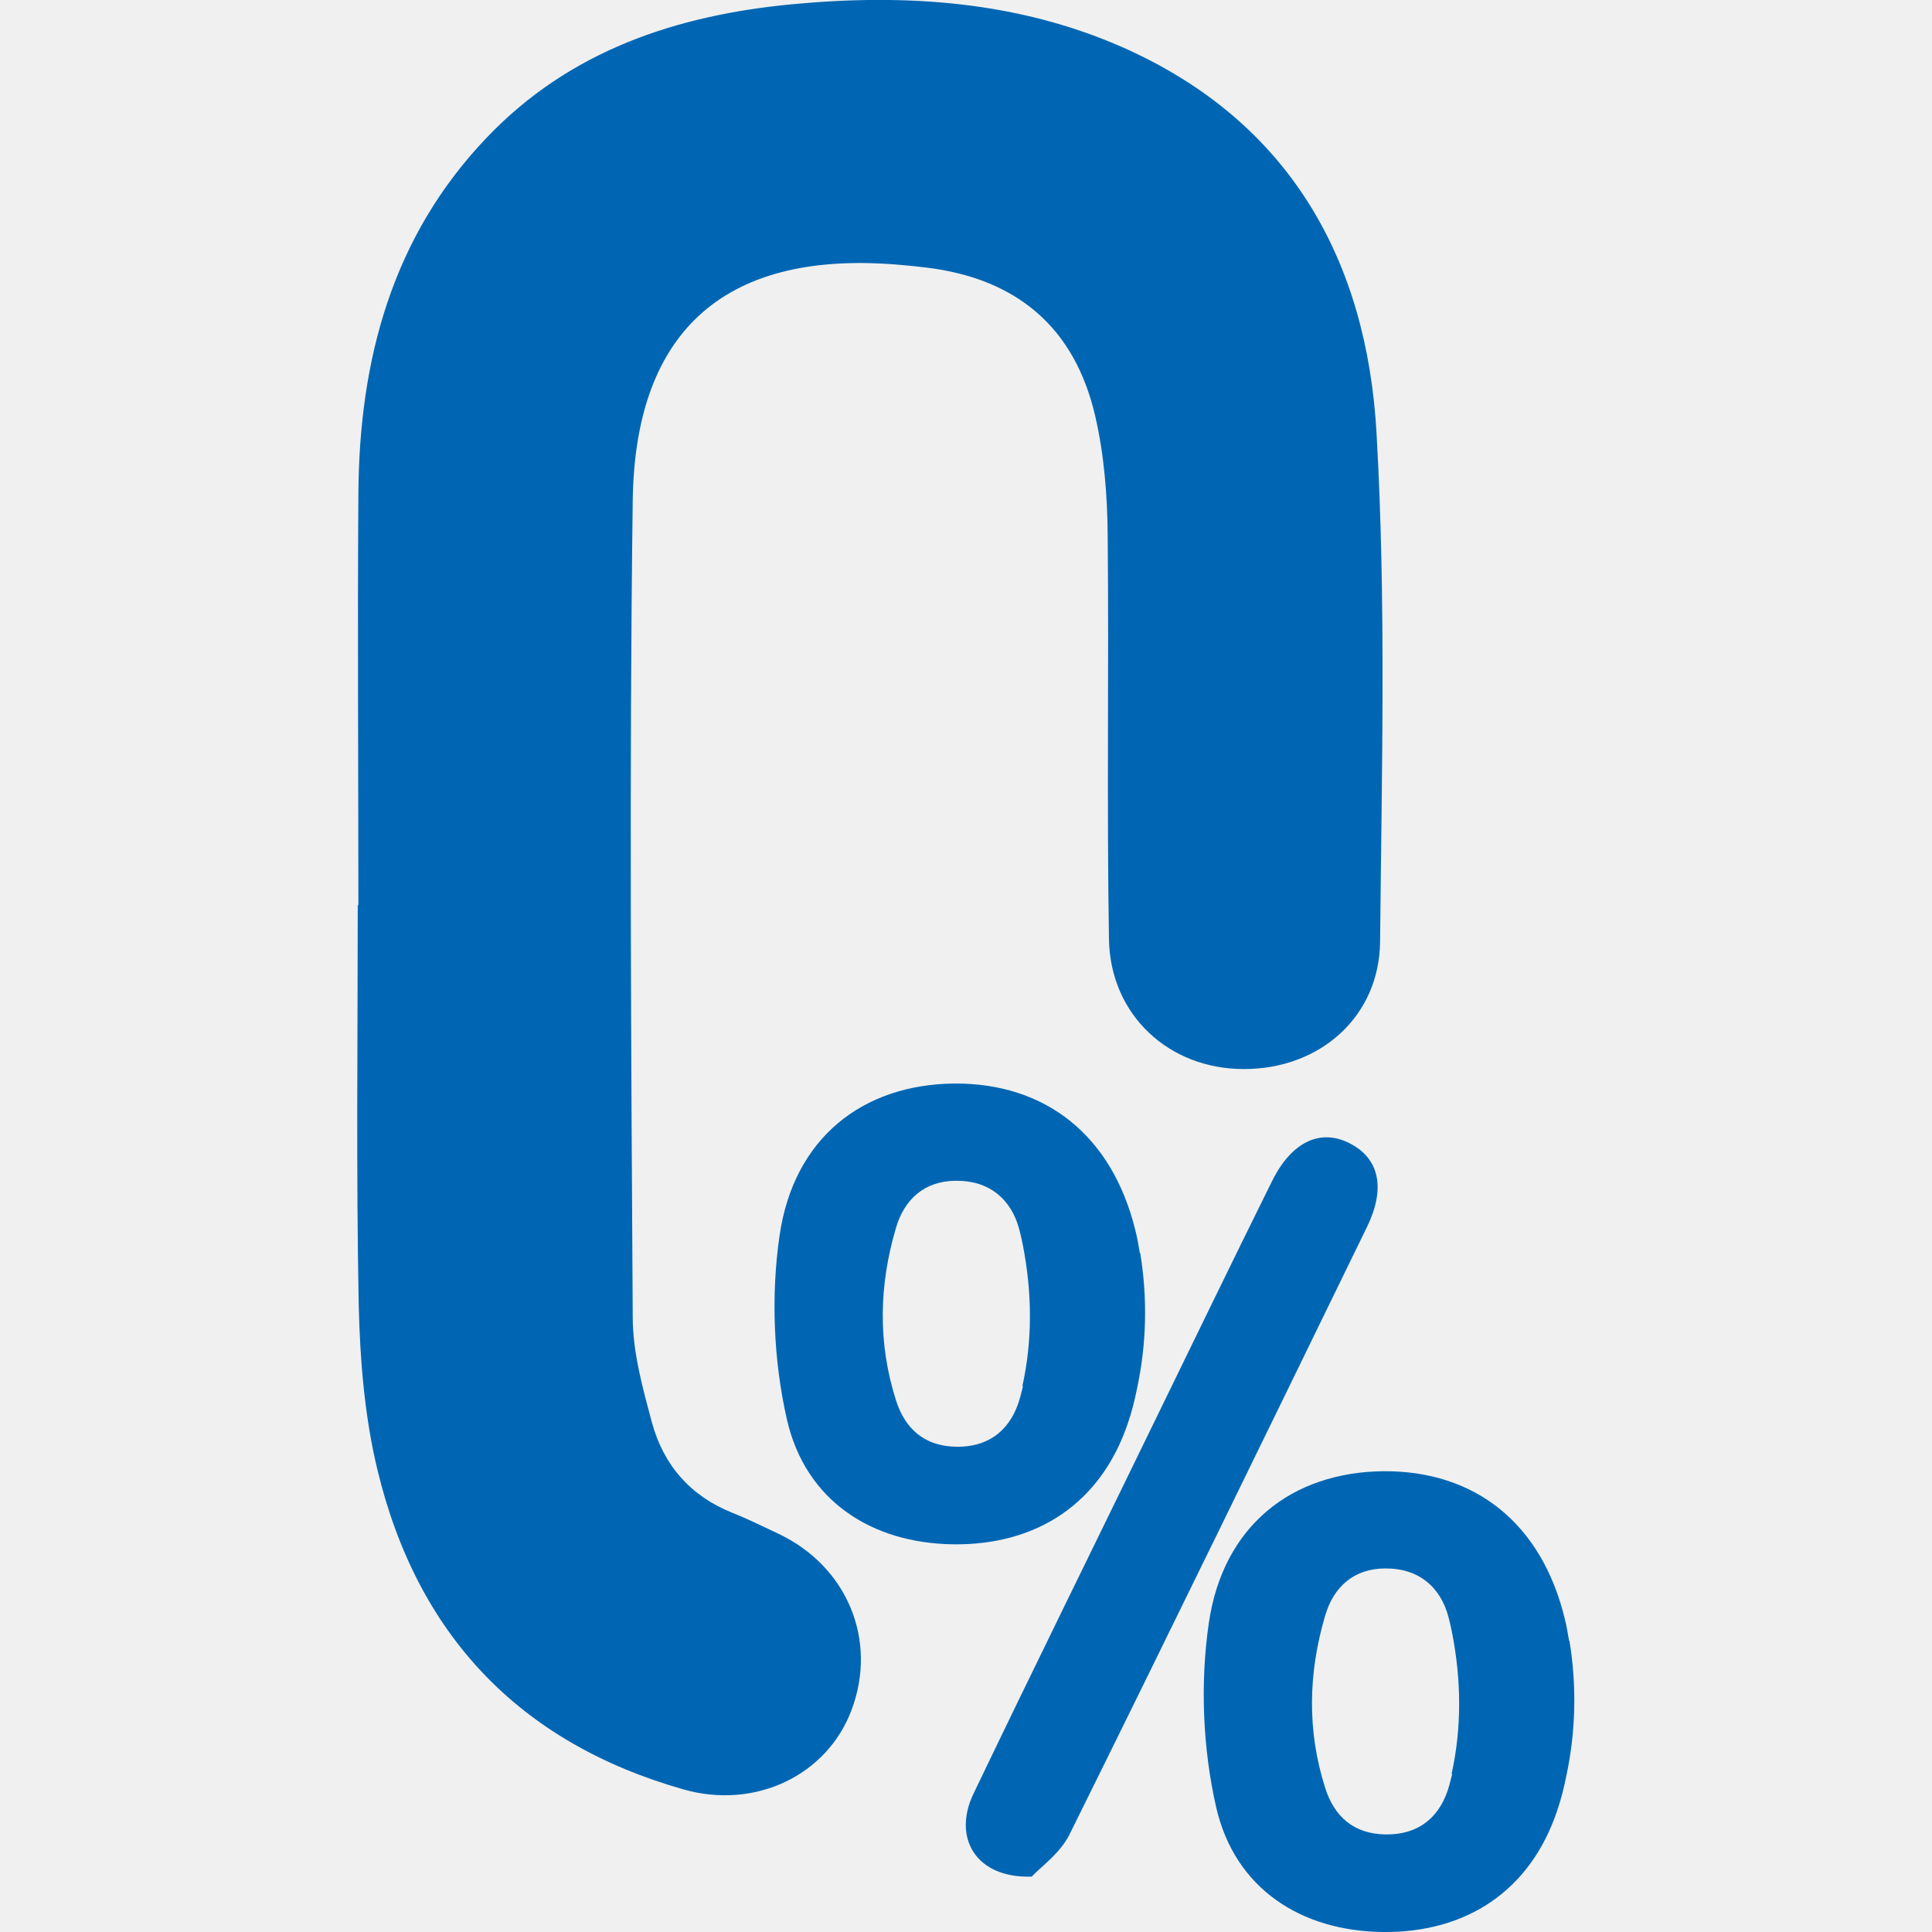
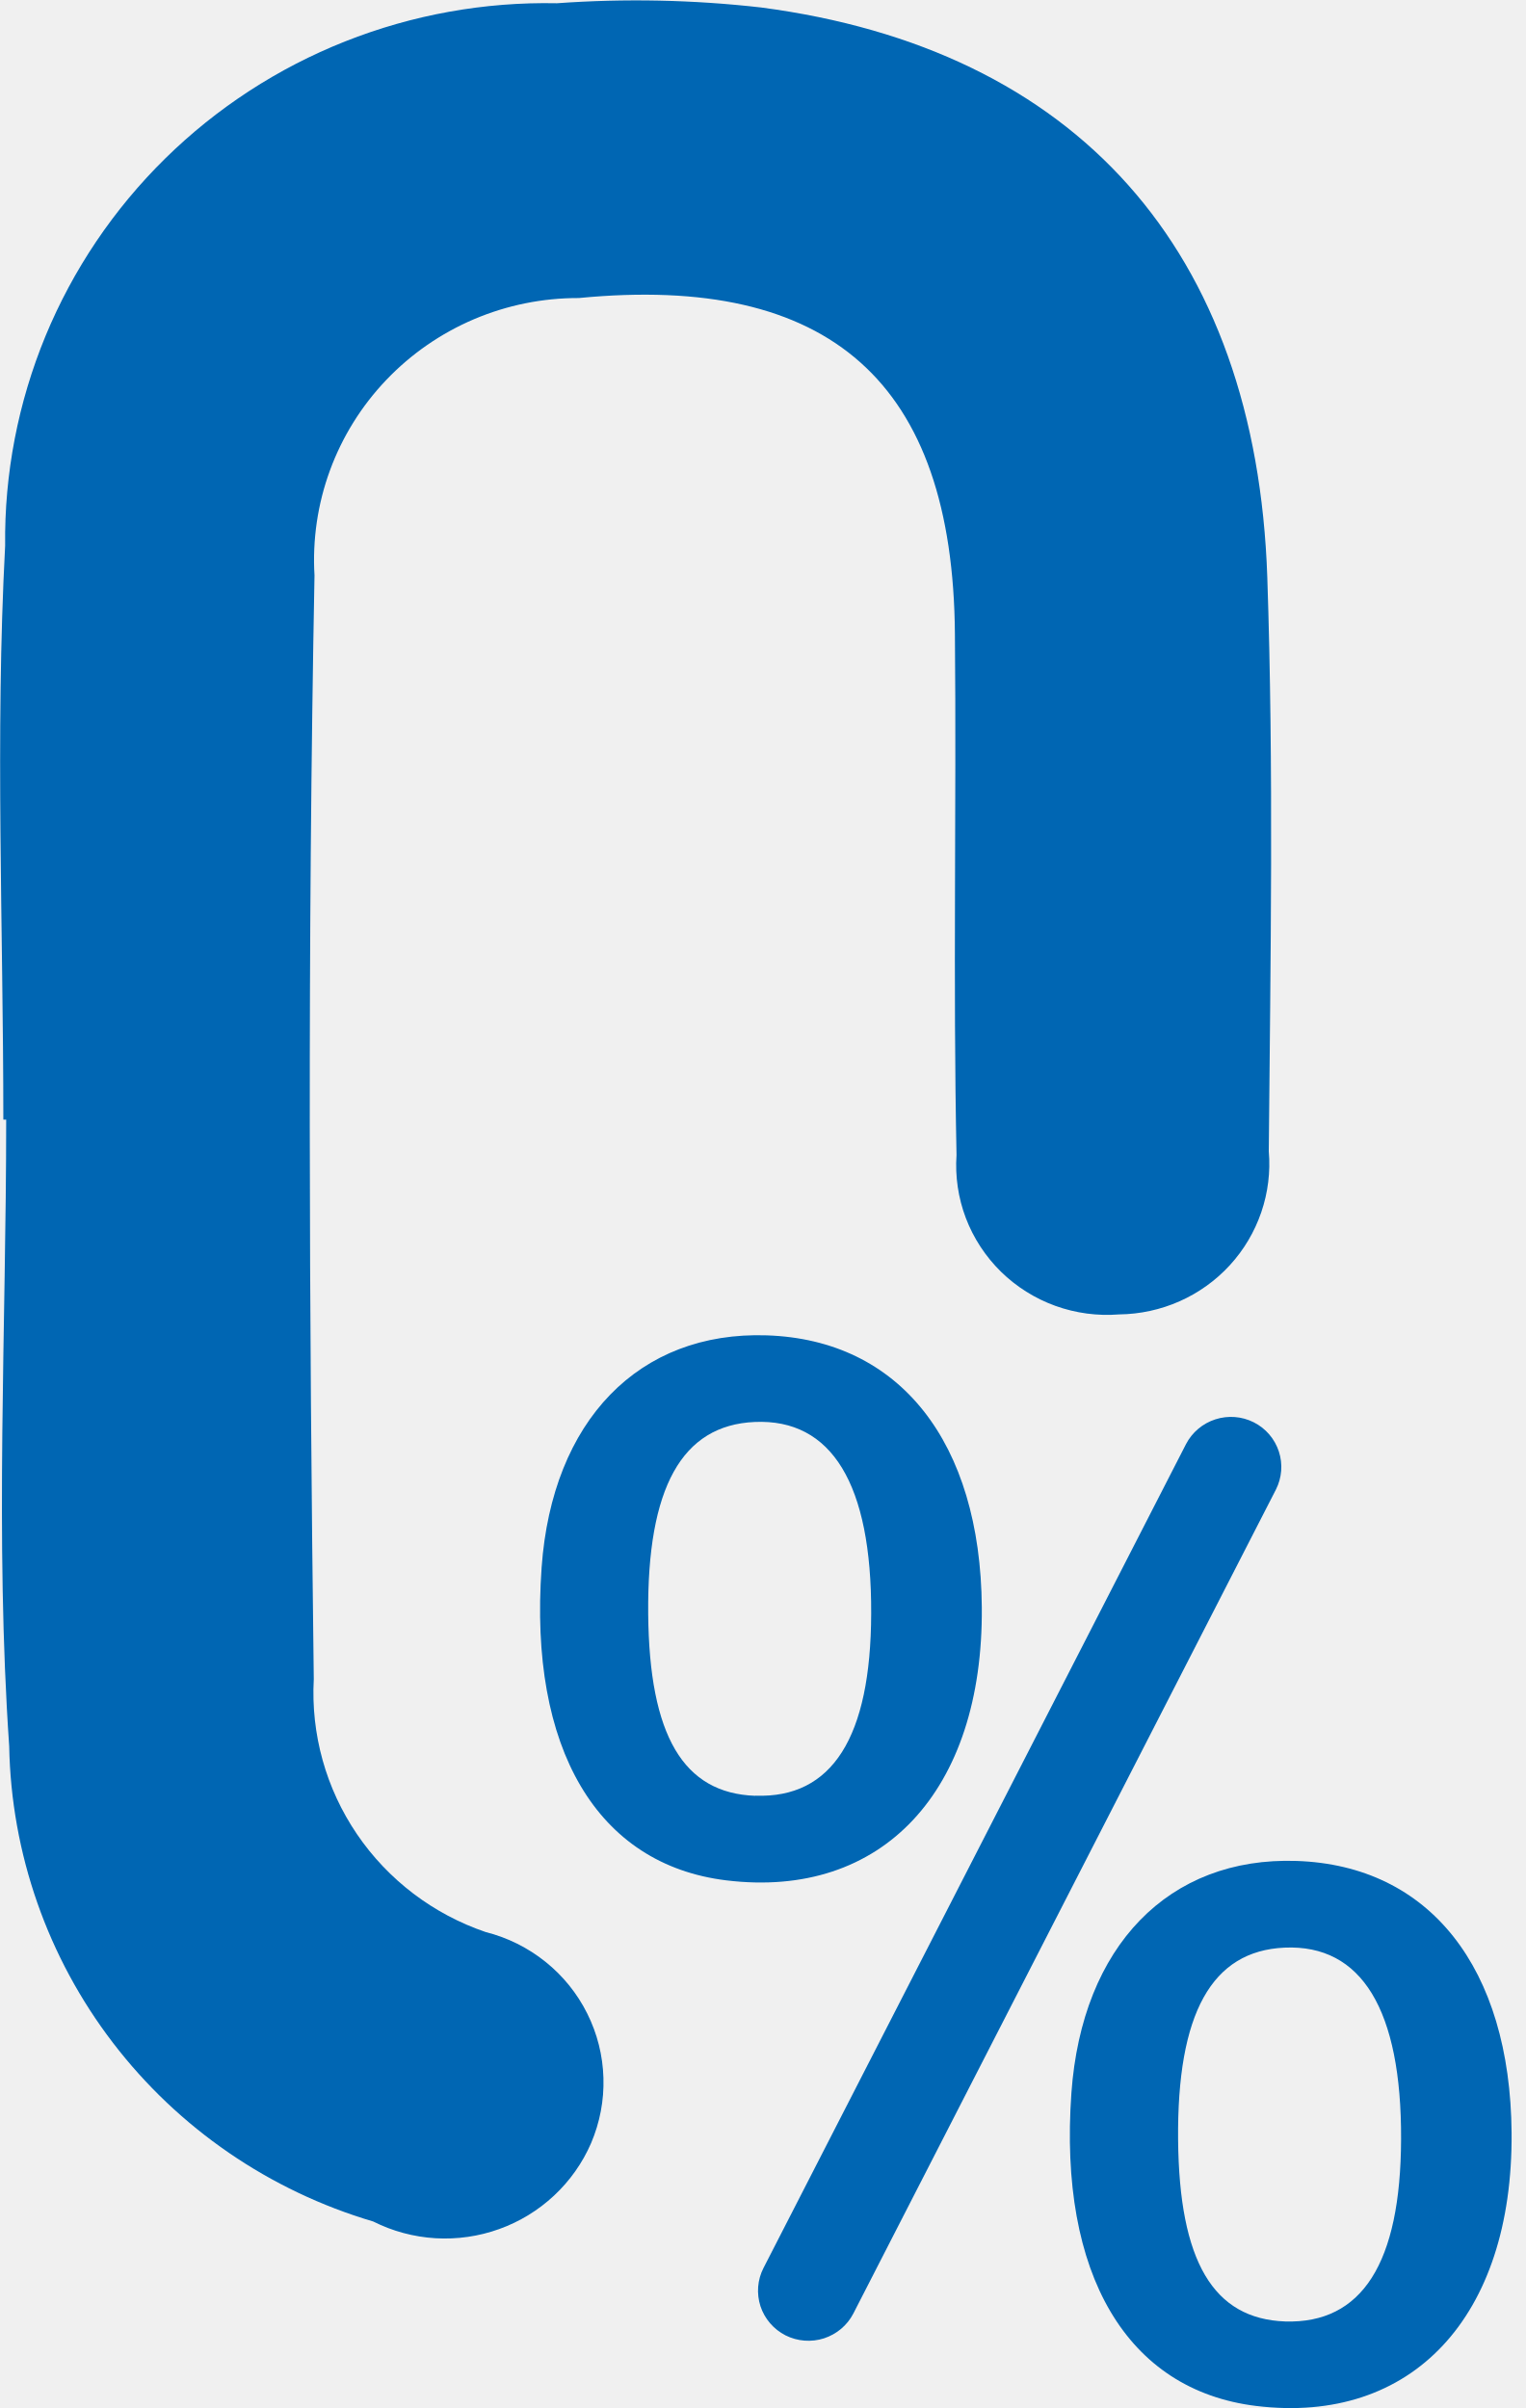
- <svg xmlns="http://www.w3.org/2000/svg" id="a" viewBox="0 0 60 60">
+ <svg xmlns="http://www.w3.org/2000/svg" width="38" height="60" viewBox="0 0 38 60" fill="none">
+   <g clip-path="url(#clip0_5331_1222)">
+     <path d="M12.1 48.141C10.792 47.696 9.666 46.84 8.893 45.702C8.12 44.565 7.742 43.208 7.817 41.838C7.701 32.67 7.661 23.498 7.835 14.338C7.782 13.448 7.913 12.557 8.22 11.72C8.527 10.883 9.004 10.116 9.621 9.469C10.238 8.821 10.982 8.306 11.807 7.954C12.633 7.603 13.522 7.423 14.42 7.426C20.68 6.818 23.741 9.523 23.789 15.796C23.829 20.123 23.741 24.453 23.829 28.778C23.792 29.313 23.871 29.85 24.062 30.352C24.253 30.854 24.552 31.309 24.936 31.687C25.321 32.064 25.783 32.354 26.291 32.538C26.799 32.721 27.341 32.794 27.88 32.751C28.4 32.745 28.913 32.634 29.388 32.423C29.862 32.212 30.288 31.907 30.638 31.525C30.988 31.143 31.254 30.694 31.421 30.206C31.588 29.717 31.652 29.2 31.608 28.686C31.651 23.918 31.732 19.145 31.571 14.383C31.294 6.221 26.812 1.218 18.959 0.186C17.271 -0.006 15.568 -0.041 13.873 0.081C12.069 0.044 10.275 0.367 8.598 1.032C6.922 1.696 5.397 2.689 4.115 3.95C2.833 5.211 1.819 6.715 1.134 8.372C0.45 10.03 0.107 11.807 0.128 13.598C-0.123 18.348 0.083 23.131 0.083 27.898H0.154C0.154 33.103 -0.128 38.328 0.229 43.511C0.279 46.184 1.184 48.773 2.815 50.902C4.445 53.031 6.716 54.59 9.298 55.353C9.781 55.596 10.308 55.737 10.848 55.77C11.388 55.802 11.929 55.724 12.437 55.541C12.945 55.359 13.411 55.074 13.804 54.706C14.198 54.338 14.511 53.894 14.725 53.401C14.944 52.887 15.05 52.333 15.033 51.776C15.017 51.219 14.88 50.672 14.63 50.172C14.381 49.672 14.026 49.232 13.589 48.882C13.152 48.531 12.644 48.278 12.1 48.141V48.141Z" fill="#0066B3" />
+     <path d="M32.301 46.369C29.114 46.261 26.953 48.492 26.691 52.151C26.369 56.669 28.074 59.556 31.294 59.949C35.173 60.421 37.692 57.729 37.657 53.146C37.624 49.026 35.611 46.481 32.301 46.369ZM32.017 57.844C30.223 57.779 29.377 56.344 29.349 53.314C29.321 50.169 30.185 48.609 32.002 48.529C33.921 48.444 34.916 50.076 34.904 53.301C34.894 56.401 33.926 57.901 32.017 57.844V57.844Z" fill="#0066B3" />
+     <path d="M24.459 40.051C24.426 35.931 22.413 33.383 19.103 33.273C15.916 33.166 13.755 35.396 13.493 39.056C13.17 43.573 14.876 46.461 18.095 46.853C21.977 47.326 24.497 44.631 24.459 40.051ZM18.816 44.746C17.022 44.683 16.176 43.246 16.148 40.216C16.12 37.071 16.985 35.511 18.801 35.431C20.72 35.346 21.715 36.978 21.703 40.203C21.695 43.293 20.728 44.813 18.818 44.743L18.816 44.746Z" fill="#0066B3" />
+     <path d="M31.235 35.44C30.938 35.29 30.594 35.264 30.277 35.366C29.96 35.468 29.697 35.691 29.545 35.985L19.02 56.512C18.869 56.807 18.843 57.149 18.945 57.464C19.048 57.778 19.273 58.039 19.569 58.19C19.866 58.339 20.211 58.366 20.528 58.264C20.844 58.161 21.108 57.939 21.259 57.645L31.785 37.117C31.935 36.822 31.962 36.48 31.859 36.166C31.756 35.852 31.532 35.59 31.235 35.44V35.44Z" fill="#0066B3" />
+   </g>
  <defs>
-     <style>.b{fill:#0066B3;}</style>
+     <clipPath id="clip0_5331_1222">
+       <rect width="37.66" height="60" fill="white" />
+     </clipPath>
  </defs>
-   <path class="b" d="M11.13,28.12c0-4.27-.03-8.54,0-12.81,.03-4.13,1.04-7.95,3.98-11.03C17.69,1.57,21.01,.47,24.62,.13c3.51-.33,6.99-.1,10.27,1.35,5.17,2.3,7.56,6.61,7.86,11.98,.3,5.24,.16,10.52,.11,15.78-.02,2.34-1.88,3.97-4.24,3.96-2.31,0-4.14-1.67-4.18-4.03-.07-4.18,0-8.37-.04-12.55-.01-1.24-.11-2.51-.39-3.71-.64-2.75-2.44-4.26-5.24-4.6-.26-.03-.51-.06-.77-.08-5.38-.49-8.28,1.94-8.35,7.32-.11,8.45-.05,16.9,0,25.35,0,1.1,.31,2.21,.6,3.29,.36,1.31,1.19,2.27,2.49,2.79,.48,.19,.94,.42,1.41,.64,2.16,1.01,3.12,3.32,2.29,5.5-.76,2.01-2.98,3.09-5.22,2.45-5.1-1.45-8.27-4.81-9.5-9.93-.4-1.66-.54-3.41-.58-5.12-.08-4.14-.03-8.28-.03-12.42Z" />
-   <path class="b" d="M35.41,38.91c.23,1.4,.2,2.83-.1,4.22-.07,.35-.16,.71-.28,1.06-.83,2.48-2.81,3.8-5.42,3.77-2.54-.03-4.59-1.35-5.17-3.87-.42-1.84-.5-3.86-.23-5.72,.44-3.03,2.58-4.69,5.42-4.72,2.85-.02,4.91,1.62,5.63,4.56,.06,.23,.1,.47,.14,.71Zm-3.66,4.14c.32-1.43,.3-2.92,.02-4.36-.03-.16-.07-.33-.11-.49-.25-.97-.95-1.54-1.97-1.53-.97,0-1.61,.57-1.87,1.48-.52,1.77-.56,3.55,0,5.32,.28,.9,.89,1.45,1.89,1.46,1.06,.01,1.71-.58,1.97-1.53,.03-.12,.06-.23,.09-.35Z" />
-   <path class="b" d="M48.74,50.95c.23,1.4,.2,2.83-.1,4.22-.07,.35-.16,.71-.28,1.06-.83,2.48-2.81,3.8-5.42,3.77-2.54-.03-4.59-1.35-5.17-3.87-.42-1.84-.5-3.86-.23-5.72,.44-3.03,2.58-4.69,5.42-4.72,2.85-.02,4.91,1.62,5.63,4.56,.06,.23,.1,.47,.14,.71Zm-3.66,4.14c.32-1.43,.3-2.92,.02-4.36-.03-.16-.07-.33-.11-.49-.25-.97-.95-1.54-1.97-1.53-.97,0-1.61,.57-1.87,1.48-.52,1.77-.56,3.55,0,5.32,.28,.9,.89,1.45,1.89,1.46,1.06,.01,1.71-.58,1.97-1.53,.03-.12,.06-.23,.09-.35Z" />
-   <path class="b" d="M32.05,58.28c-1.75,.06-2.47-1.21-1.82-2.57,1.88-3.92,3.8-7.81,5.7-11.72,1.19-2.44,2.37-4.88,3.57-7.3,.61-1.24,1.52-1.66,2.44-1.17,.9,.47,1.09,1.39,.52,2.57-3.07,6.3-6.14,12.61-9.25,18.89-.29,.58-.9,1.01-1.16,1.29Z" />
</svg>
